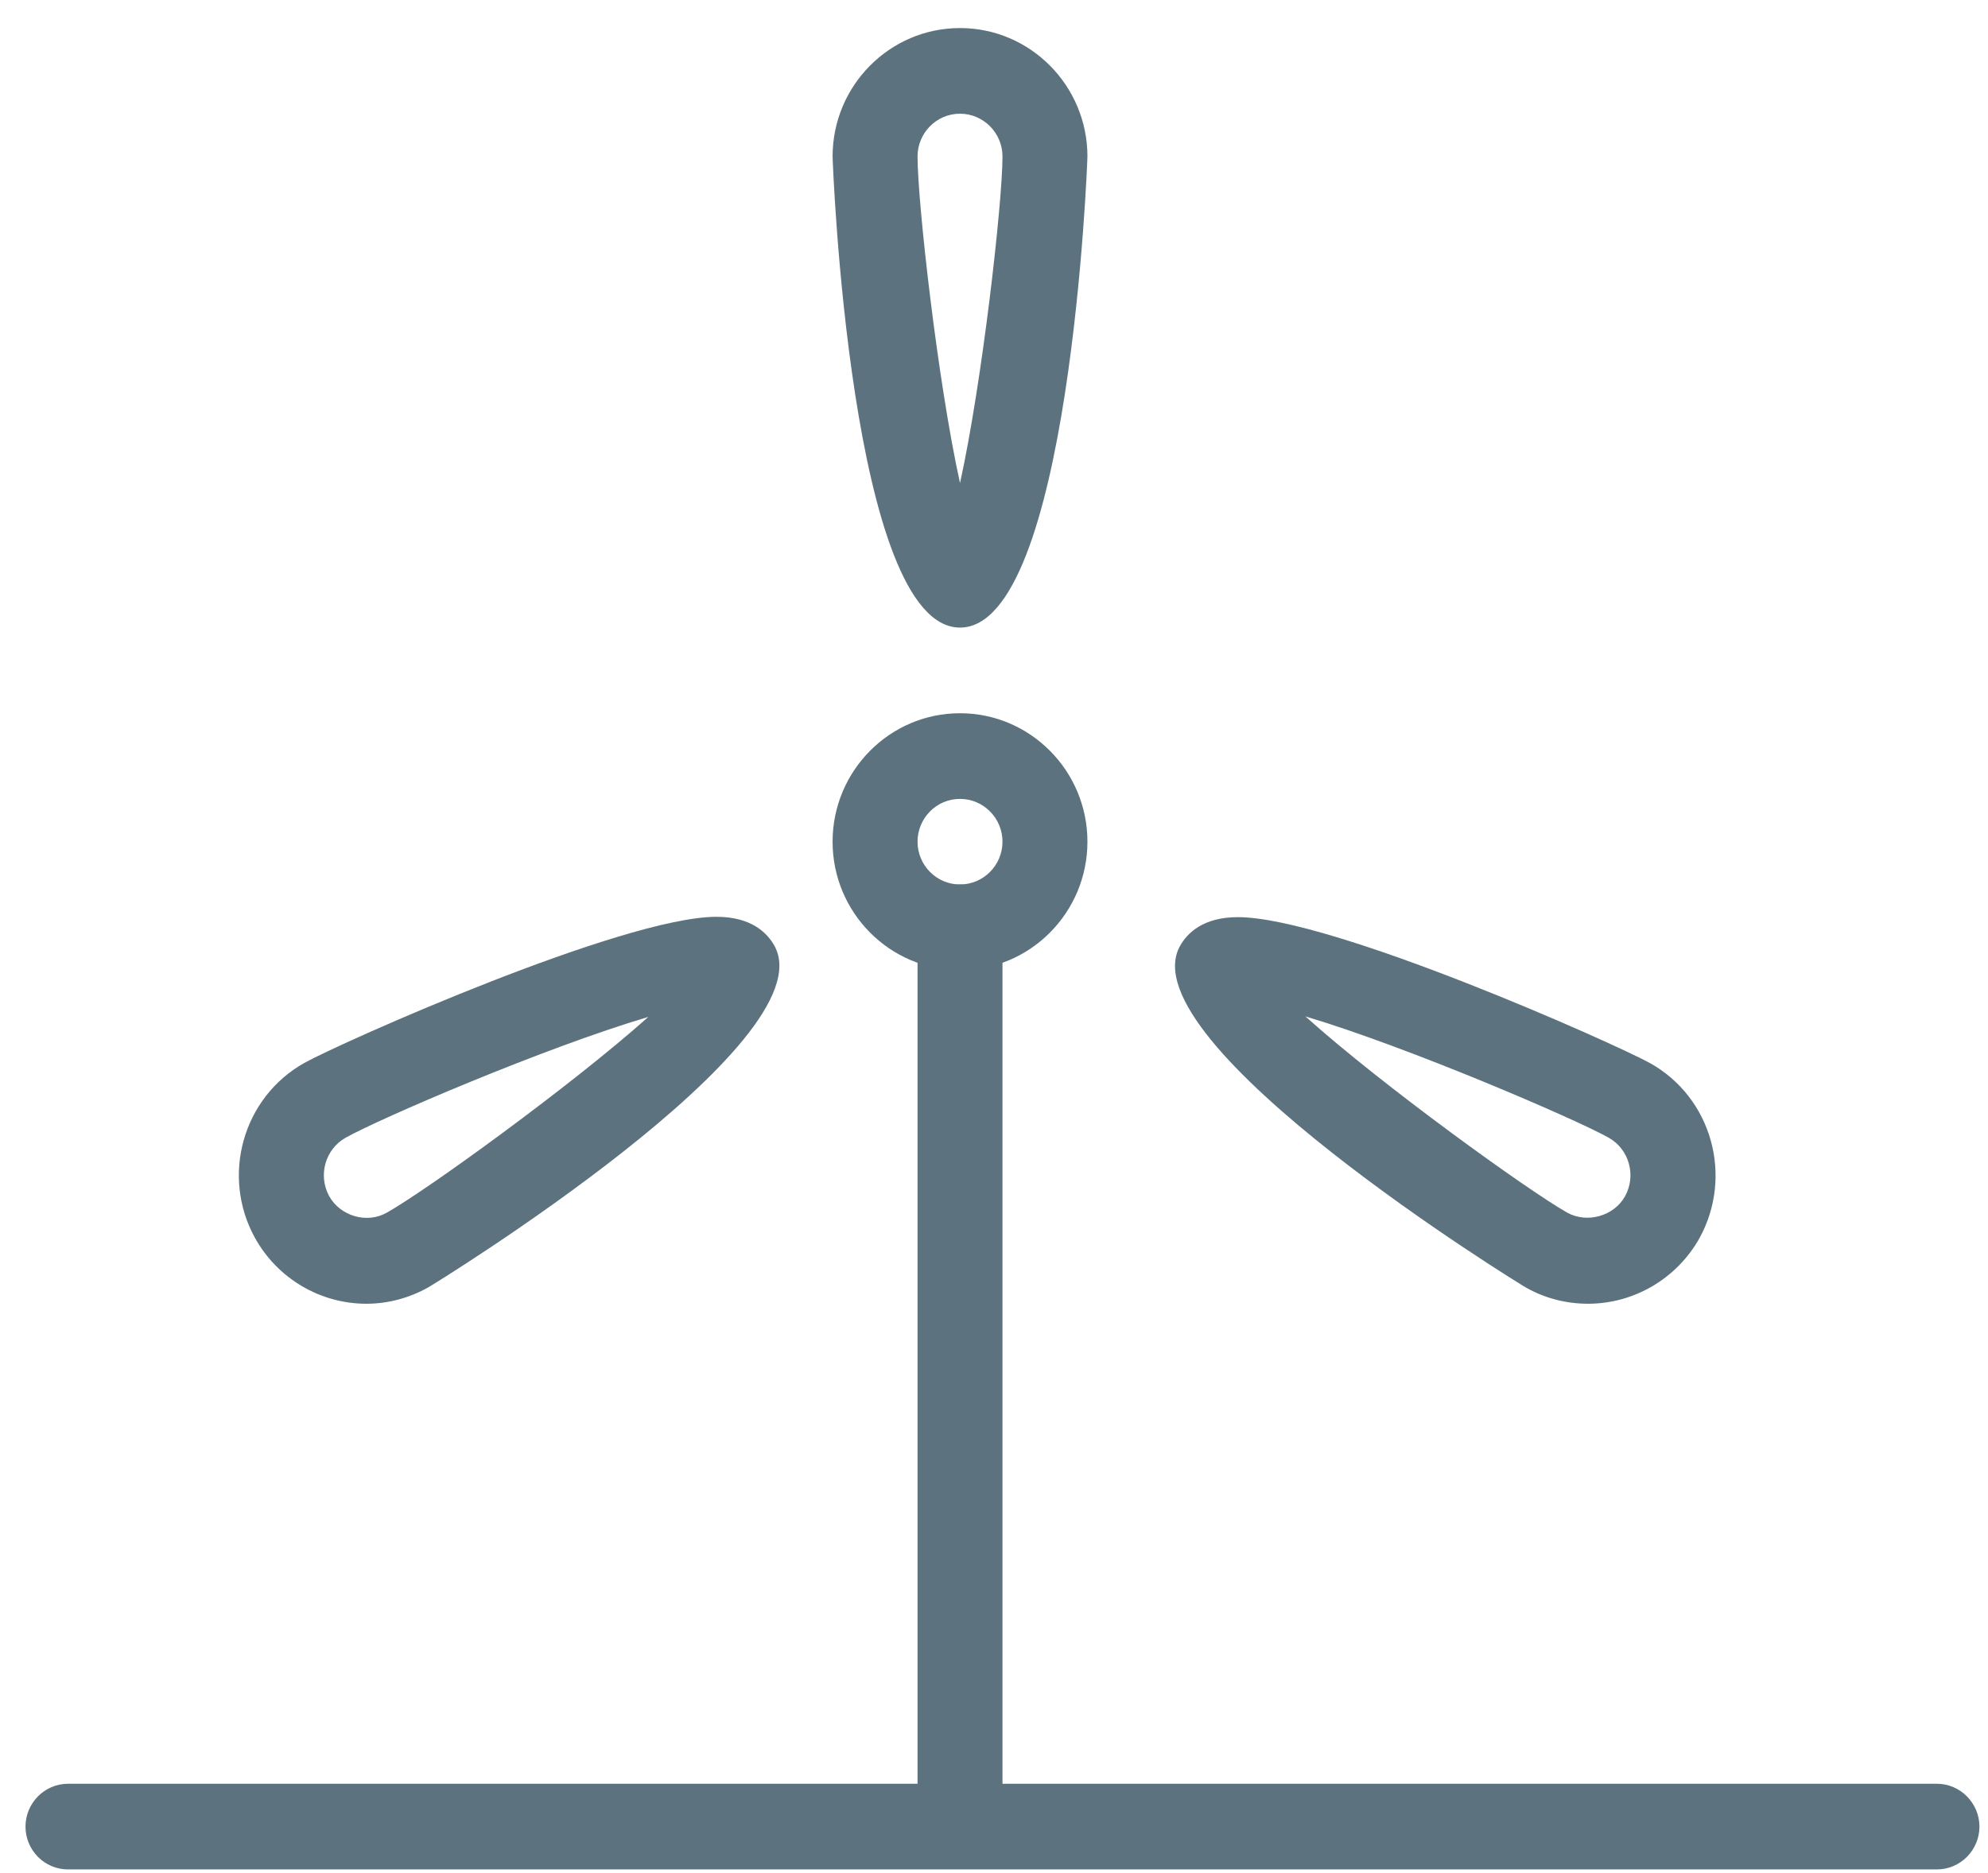
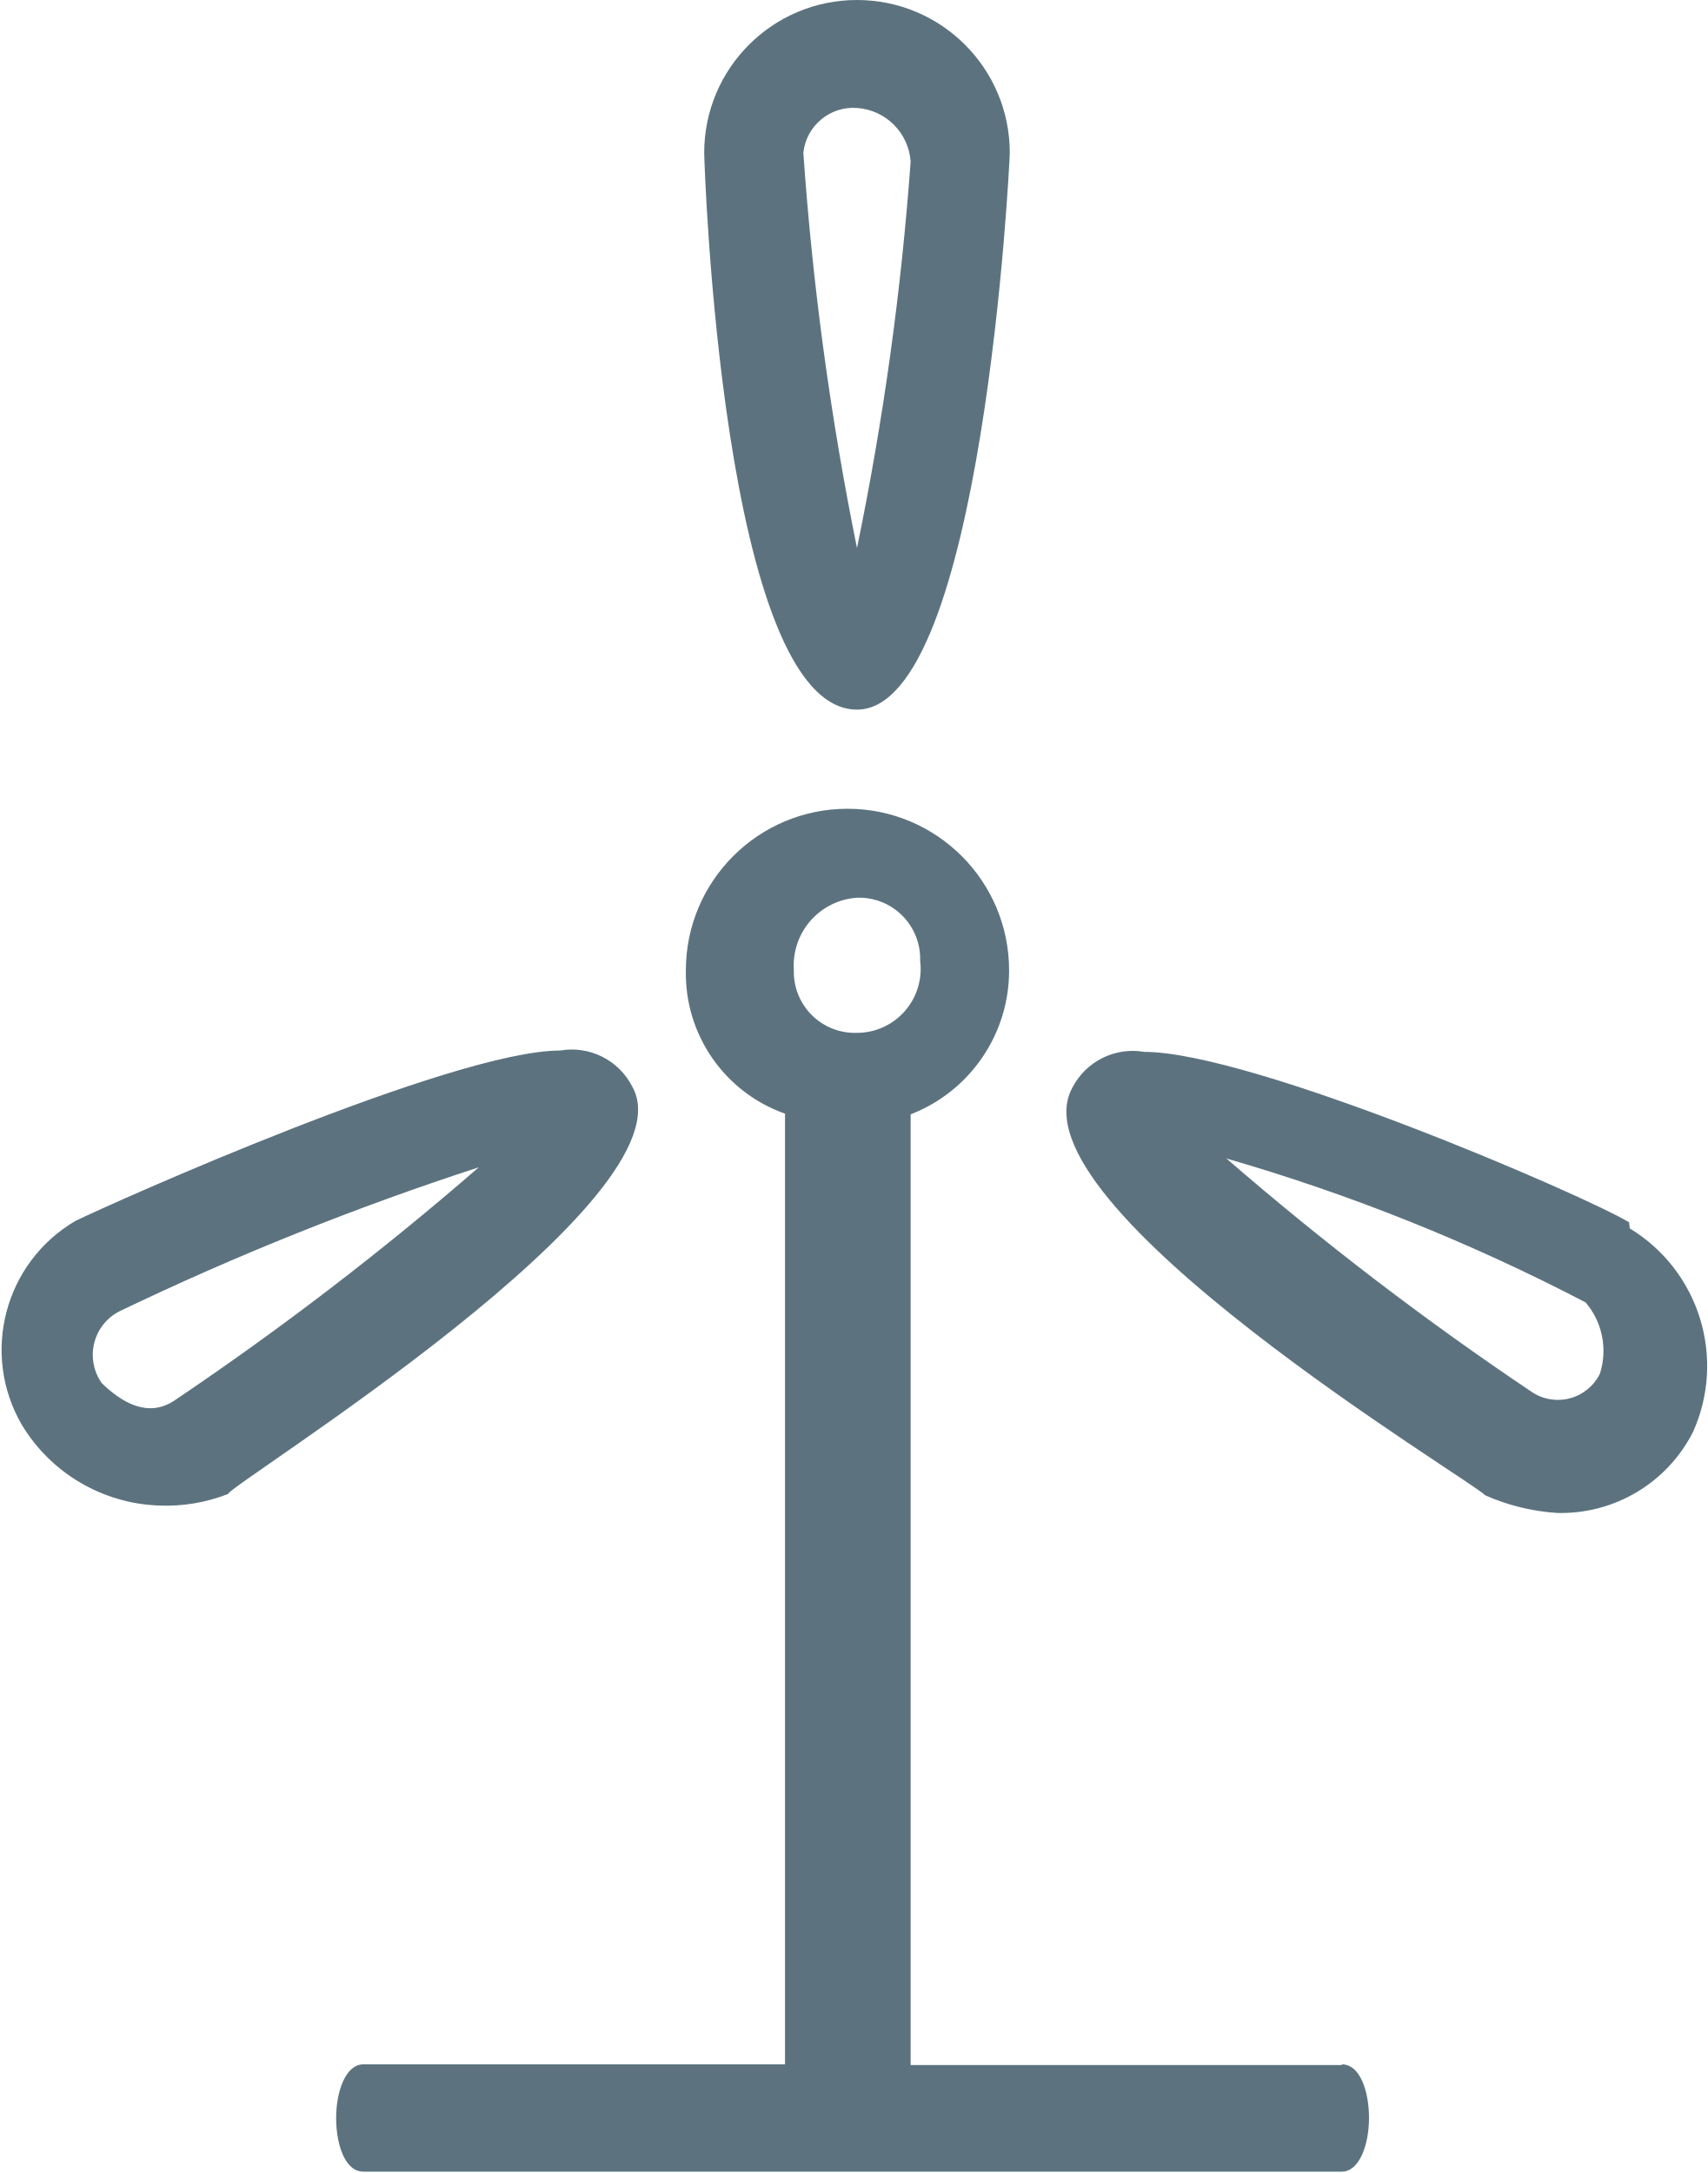
- <svg xmlns="http://www.w3.org/2000/svg" width="52px" height="49px" viewBox="0 0 52 49" version="1.1">
-   <defs />
-   <g id="working" stroke="none" stroke-width="1" fill="none" fill-rule="evenodd">
-     <g id="icons-&amp;-widgets" transform="translate(-857, -221)" fill="#5C737F">
-       <g id="Icon:-Renewables" transform="translate(857, 221)">
-         <path d="M25.111,47.791 C24.497,47.791 24,47.287 24,46.67 L24,24.262 C24,23.646 24.497,23.141 25.111,23.141 C25.723,23.141 26.222,23.646 26.222,24.262 L26.222,46.67 C26.222,47.287 25.723,47.791 25.111,47.791" id="Fill-1" />
-         <path d="M25.111,25.382 C23.272,25.382 21.778,23.875 21.778,22.022 C21.778,20.168 23.272,18.661 25.111,18.661 C26.948,18.661 28.444,20.168 28.444,22.022 C28.444,23.875 26.948,25.382 25.111,25.382 L25.111,25.382 Z M25.111,20.902 C24.497,20.902 24,21.405 24,22.022 C24,22.638 24.497,23.141 25.111,23.141 C25.723,23.141 26.222,22.638 26.222,22.022 C26.222,21.405 25.723,20.902 25.111,20.902 L25.111,20.902 Z" id="Fill-2" />
-         <path d="M25.111,16.42 C22.237,16.42 21.778,4.218 21.778,4.095 C21.778,2.241 23.272,0.734 25.111,0.734 C26.948,0.734 28.444,2.241 28.444,4.095 C28.444,4.218 27.983,16.42 25.111,16.42 L25.111,16.42 Z M25.111,2.975 C24.497,2.975 24,3.478 24,4.095 C24,5.281 24.523,9.97 25.111,12.639 C25.697,9.976 26.222,5.281 26.222,4.095 C26.222,3.478 25.723,2.975 25.111,2.975 L25.111,2.975 Z" id="Fill-3" />
-         <path d="M9.584,34.111 C8.375,34.111 7.257,33.451 6.668,32.386 C5.775,30.766 6.351,28.714 7.958,27.812 C8.878,27.296 16.29,23.987 18.741,23.987 C19.646,23.987 20.065,24.4 20.257,24.746 C21.651,27.27 11.313,33.625 11.204,33.681 C10.707,33.961 10.149,34.111 9.584,34.111 L9.584,34.111 Z M16.959,26.606 C14.232,27.413 9.918,29.273 9.039,29.768 C8.507,30.068 8.313,30.752 8.611,31.297 C8.901,31.816 9.597,32.028 10.124,31.724 C11.147,31.149 14.926,28.42 16.959,26.606 L16.959,26.606 Z" id="Fill-4" />
-         <path d="M41.538,34.111 L41.538,34.111 C40.974,34.111 40.414,33.97 39.919,33.69 C39.809,33.634 29.47,27.279 30.864,24.753 C31.054,24.41 31.474,23.996 32.379,23.996 C34.831,23.996 42.243,27.308 43.163,27.817 C44.772,28.717 45.347,30.769 44.453,32.395 C43.862,33.451 42.744,34.111 41.538,34.111 L41.538,34.111 Z M34.145,26.593 C36.171,28.413 39.969,31.147 40.993,31.727 C41.515,32.017 42.221,31.816 42.507,31.297 C42.806,30.753 42.614,30.07 42.078,29.766 C41.196,29.273 36.84,27.396 34.145,26.593 L34.145,26.593 Z" id="Fill-5" />
-         <path d="M50.664,48.911 L1.778,48.911 C1.165,48.911 0.667,48.408 0.667,47.791 C0.667,47.176 1.165,46.67 1.778,46.67 L50.664,46.67 C51.275,46.67 51.776,47.176 51.776,47.791 C51.776,48.408 51.275,48.911 50.664,48.911" id="Fill-6" />
-       </g>
-     </g>
-   </g>
+ <svg xmlns="http://www.w3.org/2000/svg" width="1rem" viewBox="0 0 25.15 32">
+   <defs>
+     <style>.cls-1{fill:#5c737f;}</style>
+   </defs>
+   <path class="cls-1" d="M16.06,10.45c1.85,0,2.25-8.07,2.25-8.2a2.25,2.25,0,1,0-4.5,0c0,.13.26,8.2,2.25,8.2h0m0-8.86a.85.85,0,0,1,.79.79,43.77,43.77,0,0,1-.79,5.69,45,45,0,0,1-.79-5.82.74.74,0,0,1,.79-.66h0M12.75,16a1,1,0,0,0-1.06-.53c-1.59,0-6.61,2.25-7.14,2.51a2.2,2.2,0,0,0-.79,3,2.46,2.46,0,0,0,2,1.19A2.5,2.5,0,0,0,6.8,22c0-.13,6.88-4.36,5.95-6h0M6,20.63c-.4.26-.79,0-1.06-.26a.72.72,0,0,1,.26-1.06,42.85,42.85,0,0,1,5.29-2.12A46,46,0,0,1,6,20.63H6M27.43,18c-.66-.4-5.55-2.51-7.14-2.51a1,1,0,0,0-1.06.53c-.93,1.72,5.95,5.82,6.08,6a3.12,3.12,0,0,0,1.06.26,2.18,2.18,0,0,0,2-1.19,2.37,2.37,0,0,0-.93-3h0M27,20.23A.69.69,0,0,1,26,20.5a46,46,0,0,1-4.5-3.44,28.6,28.6,0,0,1,5.29,2.12A1.1,1.1,0,0,1,27,20.23h0M23.2,30.41H16.85v-14a2.27,2.27,0,0,0,1.45-2.12,2.38,2.38,0,0,0-4.76,0A2.19,2.19,0,0,0,15,16.4v14H8.79c-.26,0-.4.4-.4.79s.13.79.4.79H23.2c.26,0,.4-.4.4-.79s-.13-.79-.4-.79h0M16.06,15.21a.9.9,0,0,1-.93-.93,1,1,0,0,1,.93-1.06.9.9,0,0,1,.93.93.94.94,0,0,1-.93,1.06h0" transform="translate(-3.44 0)" />
</svg>
